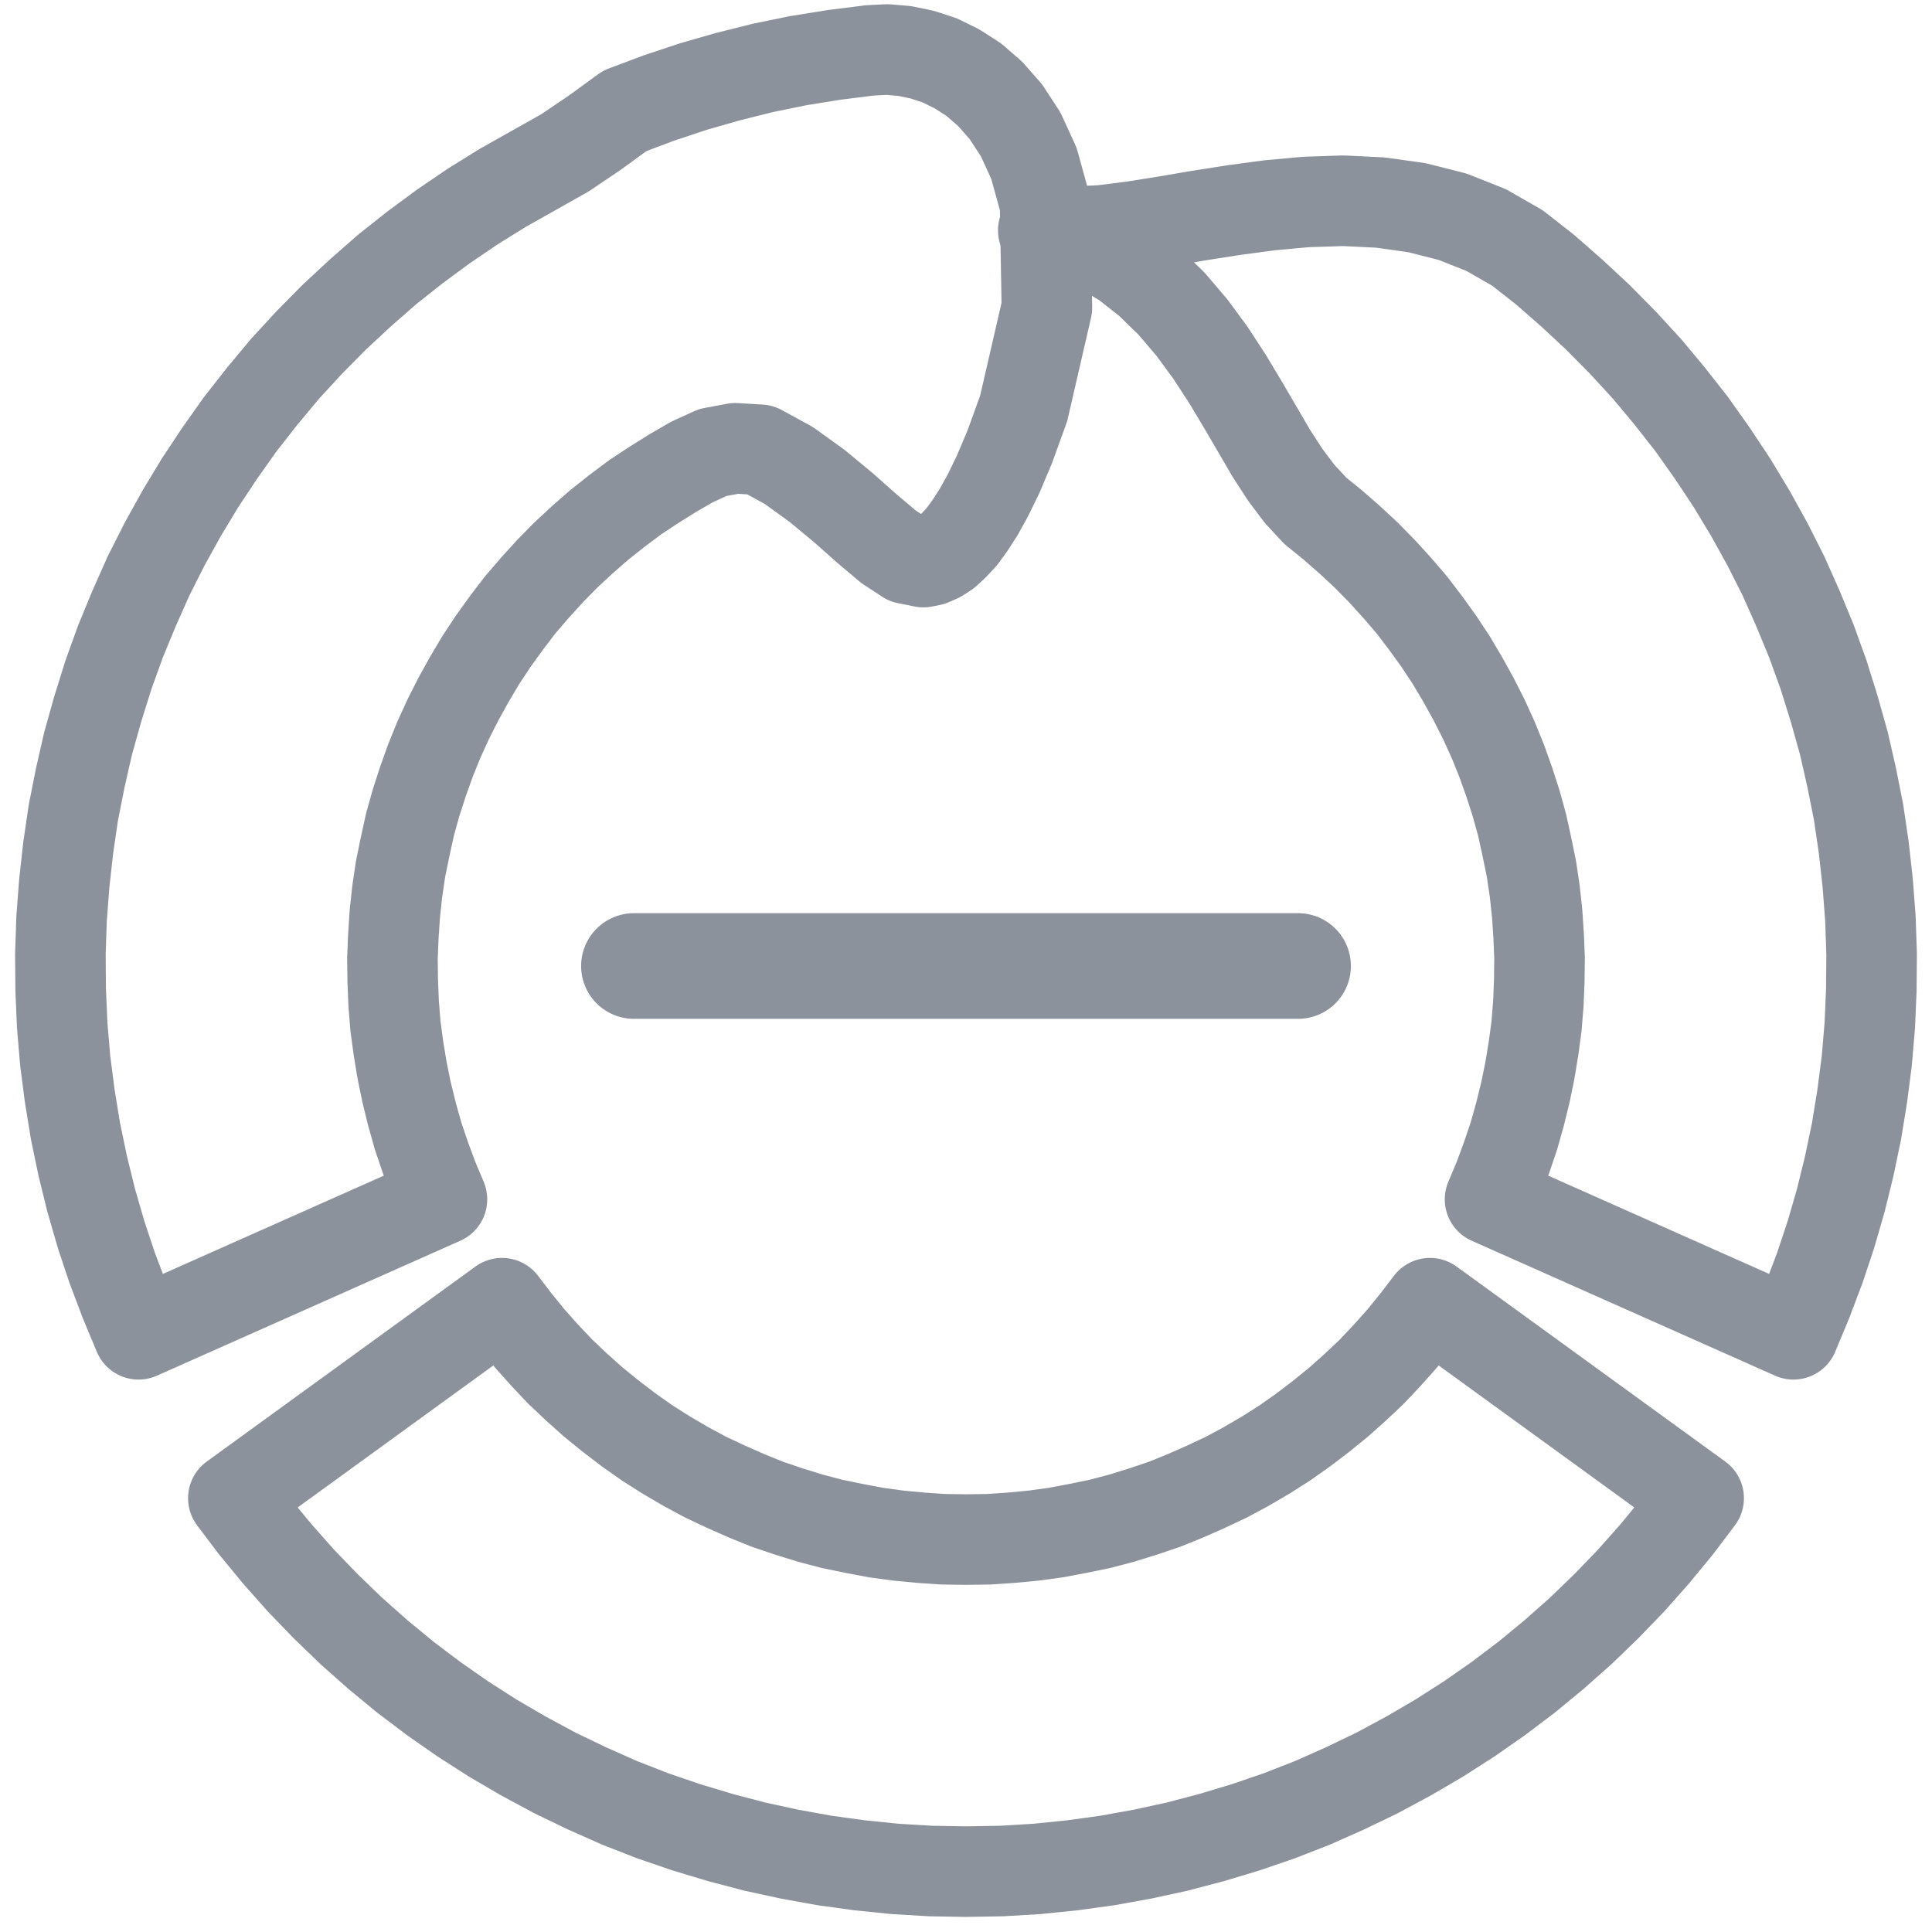
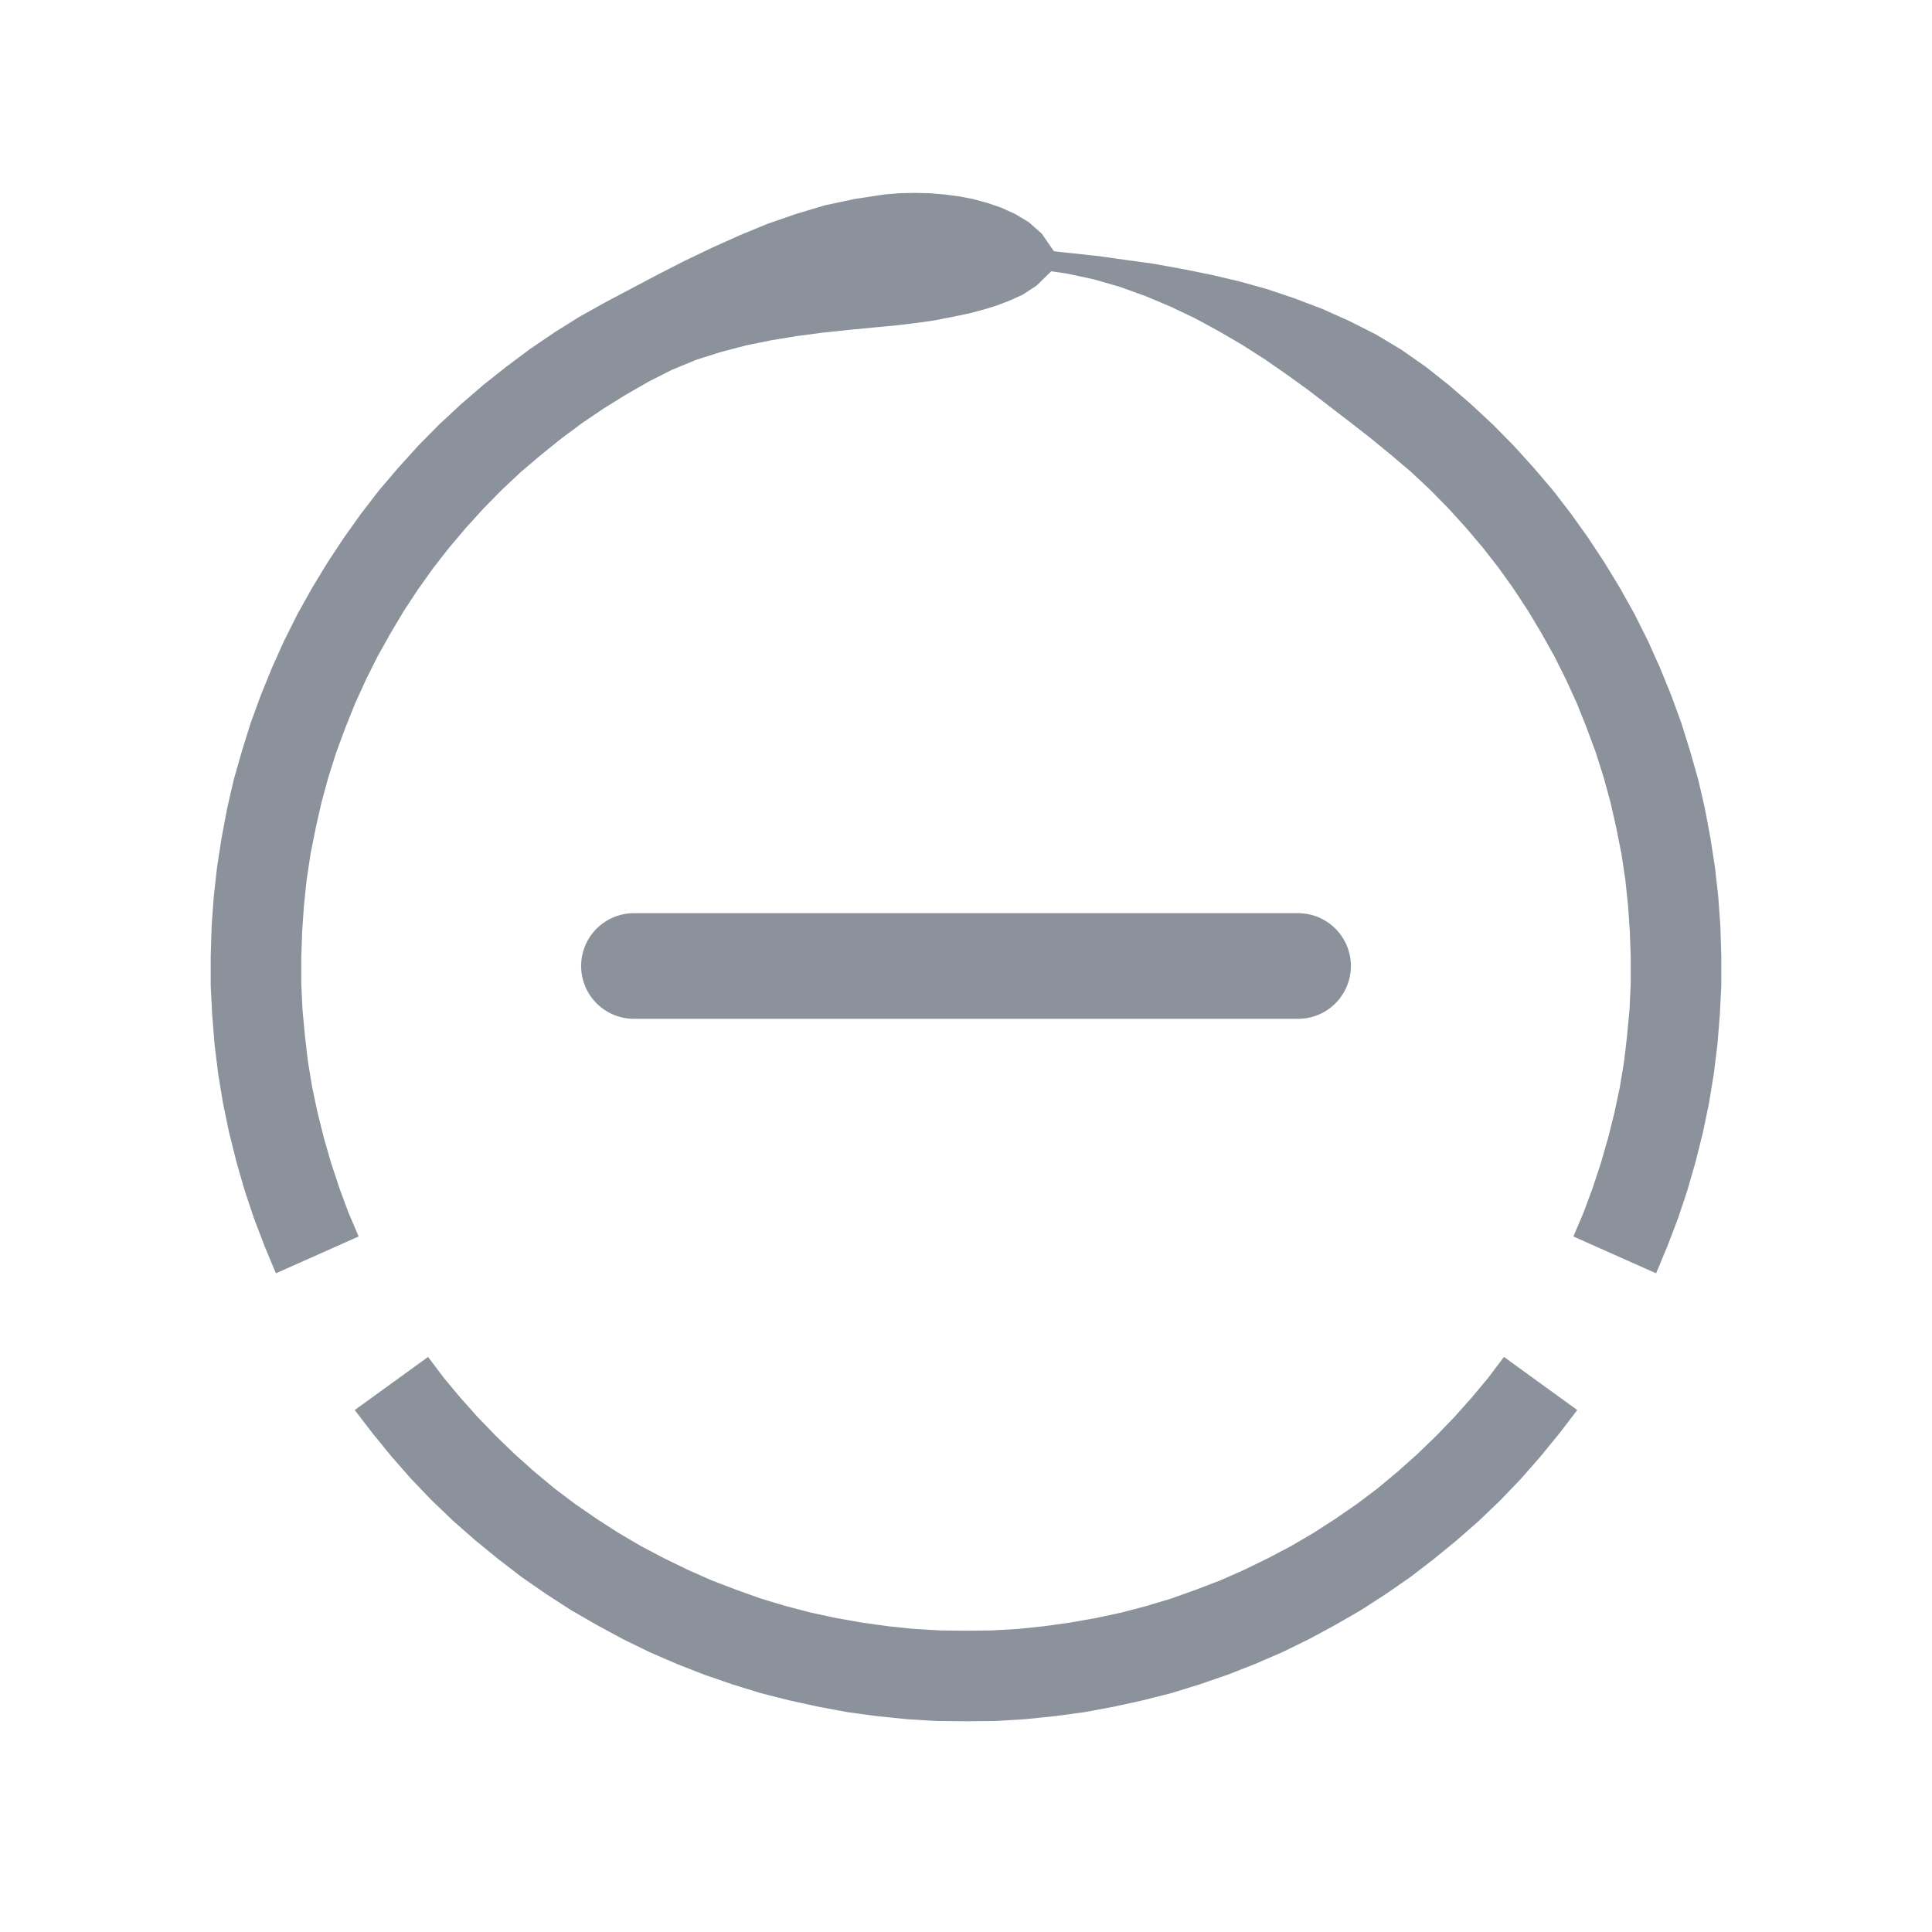
<svg xmlns="http://www.w3.org/2000/svg" viewBox="0 0 64 64" width="64" height="64">
  <g id="regular">
-     <g id="ring-hollow" fill="none" stroke="#8b929c" stroke-width="3" stroke-linejoin="round">
-       <path data-role="segment" d="M 34.56,7.63 L 35.53,7.68 L 36.52,7.63 L 37.54,7.50 L 38.61,7.33 L 39.72,7.14 L 40.87,6.96 L 42.06,6.80 L 43.27,6.69 L 44.50,6.65 L 45.73,6.71 L 46.94,6.88 L 48.12,7.18 L 49.23,7.62 L 50.26,8.21 L 51.18,8.93 L 52.07,9.71 L 52.93,10.51 L 53.76,11.35 L 54.56,12.22 L 55.31,13.12 L 56.04,14.05 L 56.72,15.01 L 57.37,15.99 L 57.98,17.00 L 58.55,18.03 L 59.08,19.08 L 59.56,20.16 L 60.01,21.25 L 60.41,22.36 L 60.76,23.48 L 61.08,24.62 L 61.34,25.76 L 61.57,26.92 L 61.74,28.08 L 61.87,29.25 L 61.96,30.43 L 62.00,31.61 L 61.99,32.79 L 61.94,33.96 L 61.84,35.14 L 61.69,36.30 L 61.50,37.47 L 61.26,38.62 L 60.98,39.76 L 60.65,40.90 L 60.28,42.01 L 59.86,43.12 L 59.41,44.20 L 49.36,39.73 L 49.65,39.04 L 49.91,38.34 L 50.15,37.63 L 50.35,36.92 L 50.53,36.19 L 50.68,35.46 L 50.80,34.73 L 50.90,33.99 L 50.96,33.24 L 50.99,32.50 L 51.00,31.75 L 50.97,31.01 L 50.92,30.26 L 50.84,29.52 L 50.73,28.78 L 50.58,28.05 L 50.42,27.32 L 50.22,26.60 L 49.99,25.89 L 49.74,25.19 L 49.46,24.50 L 49.15,23.82 L 48.81,23.15 L 48.45,22.50 L 48.07,21.86 L 47.66,21.24 L 47.22,20.63 L 46.77,20.04 L 46.28,19.47 L 45.78,18.92 L 45.26,18.39 L 44.71,17.88 L 44.15,17.39 L 43.57,16.92 L 43.05,16.36 L 42.57,15.72 L 42.11,15.01 L 41.65,14.22 L 41.17,13.40 L 40.66,12.55 L 40.10,11.69 L 39.49,10.86 L 38.81,10.06 L 38.07,9.34 L 37.27,8.71 L 36.41,8.19 L 35.50,7.83 L 34.56,7.63 Z" />
-       <path data-role="segment" d="M 56.27,49.63 L 55.56,50.57 L 54.81,51.48 L 54.03,52.36 L 53.21,53.21 L 52.36,54.03 L 51.48,54.81 L 50.57,55.56 L 49.63,56.27 L 48.67,56.94 L 47.67,57.58 L 46.66,58.17 L 45.62,58.73 L 44.56,59.24 L 43.48,59.72 L 42.38,60.15 L 41.27,60.53 L 40.14,60.87 L 39.00,61.17 L 37.85,61.42 L 36.69,61.63 L 35.53,61.79 L 34.35,61.91 L 33.18,61.98 L 32.00,62.00 L 30.82,61.98 L 29.65,61.91 L 28.47,61.79 L 27.31,61.63 L 26.15,61.42 L 25.00,61.17 L 23.86,60.87 L 22.73,60.53 L 21.62,60.15 L 20.52,59.72 L 19.44,59.24 L 18.38,58.73 L 17.34,58.17 L 16.33,57.58 L 15.33,56.94 L 14.37,56.27 L 13.43,55.56 L 12.52,54.81 L 11.64,54.03 L 10.79,53.21 L 9.97,52.36 L 9.19,51.48 L 8.44,50.57 L 7.73,49.63 L 16.63,43.17 L 17.08,43.76 L 17.55,44.34 L 18.05,44.90 L 18.56,45.44 L 19.10,45.95 L 19.66,46.45 L 20.24,46.92 L 20.83,47.37 L 21.44,47.80 L 22.07,48.20 L 22.72,48.58 L 23.37,48.93 L 24.05,49.25 L 24.73,49.55 L 25.42,49.83 L 26.13,50.07 L 26.84,50.29 L 27.56,50.48 L 28.29,50.63 L 29.03,50.77 L 29.77,50.87 L 30.51,50.94 L 31.25,50.99 L 32.00,51.00 L 32.75,50.99 L 33.49,50.94 L 34.23,50.87 L 34.97,50.77 L 35.71,50.63 L 36.44,50.48 L 37.16,50.29 L 37.87,50.07 L 38.58,49.83 L 39.27,49.55 L 39.95,49.25 L 40.63,48.93 L 41.28,48.58 L 41.93,48.20 L 42.56,47.80 L 43.17,47.37 L 43.76,46.92 L 44.34,46.45 L 44.90,45.95 L 45.44,45.44 L 45.95,44.90 L 46.45,44.34 L 46.92,43.76 L 47.37,43.17 Z" />
-       <path data-role="segment" d="M 4.59,44.20 L 4.14,43.12 L 3.72,42.01 L 3.35,40.90 L 3.02,39.76 L 2.74,38.62 L 2.50,37.47 L 2.31,36.30 L 2.16,35.14 L 2.06,33.96 L 2.01,32.79 L 2.00,31.61 L 2.04,30.43 L 2.13,29.25 L 2.26,28.08 L 2.43,26.92 L 2.66,25.76 L 2.92,24.62 L 3.24,23.48 L 3.59,22.36 L 3.99,21.25 L 4.44,20.16 L 4.92,19.08 L 5.45,18.03 L 6.02,17.00 L 6.63,15.99 L 7.28,15.01 L 7.96,14.05 L 8.69,13.12 L 9.44,12.22 L 10.24,11.35 L 11.07,10.51 L 11.93,9.71 L 12.82,8.93 L 13.74,8.20 L 14.69,7.50 L 15.66,6.84 L 16.66,6.22 L 17.69,5.64 L 18.72,5.06 L 19.71,4.39 L 20.70,3.67 L 21.82,3.25 L 22.96,2.87 L 24.11,2.54 L 25.27,2.25 L 26.44,2.01 L 27.62,1.82 L 28.81,1.67 L 29.39,1.64 L 29.97,1.69 L 30.55,1.81 L 31.13,2.00 L 31.70,2.28 L 32.26,2.64 L 32.80,3.11 L 33.32,3.70 L 33.81,4.45 L 34.25,5.41 L 34.62,6.75 L 34.68,10.19 L 34.68,10.19 L 33.91,13.53 L 33.45,14.80 L 33.07,15.70 L 32.73,16.40 L 32.42,16.96 L 32.13,17.41 L 31.86,17.78 L 31.59,18.07 L 31.34,18.30 L 31.09,18.46 L 30.84,18.57 L 30.59,18.62 L 30.04,18.51 L 29.43,18.11 L 28.72,17.51 L 27.93,16.81 L 27.06,16.09 L 26.13,15.42 L 25.18,14.90 L 24.36,14.85 L 23.61,14.99 L 22.93,15.30 L 22.29,15.67 L 21.65,16.07 L 21.03,16.48 L 20.43,16.93 L 19.85,17.39 L 19.29,17.88 L 18.74,18.39 L 18.22,18.92 L 17.72,19.47 L 17.23,20.04 L 16.78,20.63 L 16.34,21.24 L 15.93,21.86 L 15.55,22.50 L 15.19,23.15 L 14.85,23.82 L 14.54,24.50 L 14.26,25.19 L 14.01,25.89 L 13.78,26.60 L 13.58,27.32 L 13.42,28.05 L 13.27,28.78 L 13.16,29.52 L 13.08,30.26 L 13.03,31.01 L 13.00,31.75 L 13.01,32.50 L 13.04,33.24 L 13.10,33.99 L 13.20,34.73 L 13.32,35.46 L 13.47,36.19 L 13.65,36.92 L 13.85,37.63 L 14.09,38.34 L 14.35,39.04 L 14.64,39.73 Z" />
+     <g id="ring-centreline" fill="none" stroke="#8b929c" stroke-width="0.5" display="none">
+       <path data-role="centreline" d="M 34.46,8.60 A 23.525 23.525 0 0 1 53.49,41.57" />
+       <path data-role="centreline" d="M 51.03,45.83 A 23.525 23.525 0 0 1 12.97,45.83" />
+       <path data-role="centreline" d="M 10.51,41.57 A 23.525 23.525 0 0 1 34.87,8.65" />
+     </g>
+     <g id="ring-hollow" fill="#8b929c" stroke="none">
+       <path data-role="segment" d="M 34.49,8.28 L 35.43,8.38 L 36.36,8.48 L 37.29,8.61 L 38.23,8.74 L 39.17,8.91 L 40.11,9.10 L 41.05,9.32 L 41.98,9.58 L 42.90,9.89 L 43.82,10.24 L 44.71,10.64 L 45.58,11.08 L 46.43,11.59 L 47.23,12.15 L 48.00,12.76 L 48.74,13.40 L 49.46,14.07 L 50.15,14.77 L 50.81,15.50 L 51.45,16.25 L 52.05,17.03 L 52.62,17.83 L 53.16,18.65 L 53.67,19.49 L 54.15,20.35 L 54.59,21.23 L 54.99,22.12 L 55.36,23.03 L 55.70,23.96 L 55.99,24.89 L 56.26,25.84 L 56.48,26.80 L 56.66,27.76 L 56.81,28.73 L 56.92,29.71 L 56.99,30.69 L 57.02,31.67 L 57.02,32.66 L 56.97,33.64 L 56.89,34.62 L 56.77,35.59 L 56.61,36.56 L 56.41,37.52 L 56.17,38.48 L 55.90,39.42 L 55.59,40.35 L 55.24,41.27 L 54.86,42.18 L 52.12,40.96 L 52.46,40.16 L 52.76,39.35 L 53.03,38.53 L 53.27,37.70 L 53.48,36.86 L 53.66,36.01 L 53.80,35.16 L 53.90,34.30 L 53.98,33.44 L 54.02,32.58 L 54.02,31.71 L 53.99,30.85 L 53.93,29.98 L 53.84,29.13 L 53.71,28.27 L 53.54,27.42 L 53.35,26.58 L 53.12,25.74 L 52.86,24.92 L 52.56,24.11 L 52.24,23.31 L 51.88,22.52 L 51.49,21.74 L 51.07,20.99 L 50.63,20.25 L 50.15,19.52 L 49.65,18.82 L 49.12,18.14 L 48.56,17.48 L 47.98,16.84 L 47.37,16.22 L 46.74,15.63 L 46.08,15.07 L 45.41,14.52 L 44.73,13.99 L 44.04,13.46 L 43.35,12.93 L 42.63,12.41 L 41.91,11.91 L 41.16,11.43 L 40.39,10.98 L 39.60,10.55 L 38.78,10.16 L 37.95,9.81 L 37.09,9.50 L 36.22,9.25 L 35.33,9.06 L 34.42,8.93 L 34.30,8.89 L 34.20,8.81 L 34.14,8.70 L 34.13,8.57 L 34.17,8.45 L 34.25,8.35 L 34.37,8.29 Z" />
+       <path data-role="segment" d="M 52.25,46.71 L 51.65,47.49 L 51.03,48.25 L 50.38,48.99 L 49.70,49.70 L 48.99,50.38 L 48.25,51.03 L 47.49,51.65 L 46.71,52.25 L 45.90,52.81 L 45.08,53.34 L 44.23,53.83 L 43.36,54.30 L 42.48,54.73 L 41.58,55.12 L 40.66,55.48 L 39.73,55.80 L 38.79,56.09 L 37.84,56.33 L 36.88,56.54 L 35.91,56.72 L 34.94,56.85 L 33.96,56.95 L 32.98,57.01 L 32.00,57.02 L 31.02,57.01 L 30.04,56.95 L 29.06,56.85 L 28.09,56.72 L 27.12,56.54 L 26.16,56.33 L 25.21,56.09 L 24.27,55.80 L 23.34,55.48 L 22.42,55.12 L 21.52,54.73 L 20.64,54.30 L 19.77,53.83 L 18.92,53.34 L 18.10,52.81 L 17.29,52.25 L 16.51,51.65 L 15.75,51.03 L 15.01,50.38 L 14.30,49.70 L 13.62,48.99 L 12.97,48.25 L 12.35,47.49 L 11.75,46.71 L 14.18,44.95 L 14.70,45.64 L 15.25,46.30 L 15.83,46.95 L 16.43,47.57 L 17.05,48.17 L 17.70,48.75 L 18.36,49.30 L 19.05,49.82 L 19.76,50.31 L 20.49,50.78 L 21.24,51.22 L 22.00,51.62 L 22.78,52.00 L 23.57,52.35 L 24.38,52.66 L 25.19,52.95 L 26.02,53.20 L 26.86,53.42 L 27.70,53.60 L 28.55,53.75 L 29.41,53.87 L 30.27,53.96 L 31.14,54.01 L 32.00,54.02 L 32.86,54.01 L 33.73,53.96 L 34.59,53.87 L 35.45,53.75 L 36.30,53.60 L 37.14,53.42 L 37.98,53.20 L 38.81,52.95 L 39.62,52.66 L 40.43,52.35 L 41.22,52.00 L 42.00,51.62 L 42.76,51.22 L 43.51,50.78 L 44.24,50.31 L 44.95,49.82 L 45.64,49.30 L 46.30,48.75 L 46.95,48.17 L 47.57,47.57 L 48.17,46.95 L 48.75,46.30 L 49.30,45.64 L 49.82,44.95 Z" />
+       <path data-role="segment" d="M 9.14,42.18 L 8.76,41.27 L 8.41,40.35 L 8.10,39.42 L 7.83,38.48 L 7.59,37.52 L 7.39,36.56 L 7.23,35.59 L 7.11,34.62 L 7.03,33.64 L 6.98,32.66 L 6.98,31.67 L 7.01,30.69 L 7.08,29.71 L 7.19,28.73 L 7.34,27.76 L 7.52,26.80 L 7.74,25.84 L 8.01,24.89 L 8.30,23.96 L 8.64,23.03 L 9.01,22.12 L 9.41,21.23 L 9.85,20.35 L 10.33,19.49 L 10.84,18.65 L 11.38,17.83 L 11.95,17.03 L 12.55,16.25 L 13.19,15.50 L 13.85,14.77 L 14.54,14.07 L 15.26,13.40 L 16.00,12.76 L 16.77,12.15 L 17.56,11.56 L 18.37,11.01 L 19.20,10.49 L 20.06,10.01 L 20.93,9.55 L 21.80,9.09 L 22.68,8.64 L 23.58,8.21 L 24.49,7.80 L 25.41,7.42 L 26.36,7.09 L 27.33,6.80 L 28.32,6.59 L 29.31,6.44 L 29.80,6.40 L 30.28,6.39 L 30.77,6.40 L 31.26,6.44 L 31.74,6.50 L 32.22,6.59 L 32.70,6.72 L 33.17,6.88 L 33.63,7.09 L 34.08,7.36 L 34.51,7.74 L 34.91,8.32 L 35.03,8.36 L 35.13,8.45 L 35.18,8.56 L 35.19,8.69 L 35.15,8.81 L 35.07,8.91 L 34.96,8.97 L 34.83,8.98 L 34.34,9.46 L 33.88,9.76 L 33.44,9.96 L 33.02,10.12 L 32.60,10.25 L 32.19,10.36 L 31.78,10.45 L 31.38,10.53 L 30.97,10.61 L 30.57,10.67 L 30.17,10.72 L 29.77,10.77 L 28.93,10.85 L 28.10,10.93 L 27.25,11.02 L 26.41,11.13 L 25.56,11.27 L 24.72,11.44 L 23.88,11.66 L 23.06,11.92 L 22.26,12.25 L 21.49,12.64 L 20.74,13.07 L 20.00,13.53 L 19.29,14.01 L 18.59,14.53 L 17.92,15.07 L 17.26,15.63 L 16.63,16.22 L 16.02,16.84 L 15.44,17.48 L 14.88,18.14 L 14.35,18.82 L 13.85,19.52 L 13.37,20.25 L 12.93,20.99 L 12.51,21.74 L 12.12,22.52 L 11.76,23.31 L 11.44,24.11 L 11.14,24.92 L 10.88,25.74 L 10.65,26.58 L 10.46,27.42 L 10.29,28.27 L 10.16,29.13 L 10.07,29.98 L 10.01,30.85 L 9.98,31.71 L 9.98,32.58 L 10.02,33.44 L 10.10,34.30 L 10.20,35.16 L 10.34,36.01 L 10.52,36.86 L 10.73,37.70 L 10.97,38.53 L 11.24,39.35 L 11.54,40.16 L 11.88,40.96 Z" />
    </g>
    <g id="ring-filled" fill="#8b929c" stroke="none" display="none">
-       <path data-role="segment" d="M 34.56,7.63 L 35.53,7.68 L 36.52,7.63 L 37.54,7.50 L 38.61,7.33 L 39.72,7.14 L 40.87,6.96 L 42.06,6.80 L 43.27,6.69 L 44.50,6.65 L 45.73,6.71 L 46.94,6.88 L 48.12,7.18 L 49.23,7.62 L 50.26,8.21 L 51.18,8.93 L 52.07,9.71 L 52.93,10.51 L 53.76,11.35 L 54.56,12.22 L 55.31,13.12 L 56.04,14.05 L 56.72,15.01 L 57.37,15.99 L 57.98,17.00 L 58.55,18.03 L 59.08,19.08 L 59.56,20.16 L 60.01,21.25 L 60.41,22.36 L 60.76,23.48 L 61.08,24.62 L 61.34,25.76 L 61.57,26.92 L 61.74,28.08 L 61.87,29.25 L 61.96,30.43 L 62.00,31.61 L 61.99,32.79 L 61.94,33.96 L 61.84,35.14 L 61.69,36.30 L 61.50,37.47 L 61.26,38.62 L 60.98,39.76 L 60.65,40.90 L 60.28,42.01 L 59.86,43.12 L 59.41,44.20 L 49.36,39.73 L 49.65,39.04 L 49.91,38.34 L 50.15,37.63 L 50.35,36.92 L 50.53,36.19 L 50.68,35.46 L 50.80,34.73 L 50.90,33.99 L 50.96,33.24 L 50.99,32.50 L 51.00,31.75 L 50.97,31.01 L 50.92,30.26 L 50.84,29.52 L 50.73,28.78 L 50.58,28.05 L 50.42,27.32 L 50.22,26.60 L 49.99,25.89 L 49.74,25.19 L 49.46,24.50 L 49.15,23.82 L 48.81,23.15 L 48.45,22.50 L 48.07,21.86 L 47.66,21.24 L 47.22,20.63 L 46.77,20.04 L 46.28,19.47 L 45.78,18.92 L 45.26,18.39 L 44.71,17.88 L 44.15,17.39 L 43.57,16.92 L 43.05,16.36 L 42.57,15.72 L 42.11,15.01 L 41.65,14.22 L 41.17,13.40 L 40.66,12.55 L 40.10,11.69 L 39.49,10.86 L 38.81,10.06 L 38.07,9.34 L 37.27,8.71 L 36.41,8.19 L 35.50,7.83 L 34.56,7.63 Z" />
-       <path data-role="segment" d="M 56.27,49.63 L 55.56,50.57 L 54.81,51.48 L 54.03,52.36 L 53.21,53.21 L 52.36,54.03 L 51.48,54.81 L 50.57,55.56 L 49.63,56.27 L 48.67,56.94 L 47.67,57.58 L 46.66,58.17 L 45.62,58.73 L 44.56,59.24 L 43.48,59.72 L 42.38,60.15 L 41.27,60.53 L 40.14,60.87 L 39.00,61.17 L 37.85,61.42 L 36.69,61.63 L 35.53,61.79 L 34.35,61.91 L 33.18,61.98 L 32.00,62.00 L 30.82,61.98 L 29.65,61.91 L 28.47,61.79 L 27.31,61.63 L 26.15,61.42 L 25.00,61.17 L 23.86,60.87 L 22.73,60.53 L 21.62,60.15 L 20.52,59.72 L 19.44,59.24 L 18.38,58.73 L 17.34,58.17 L 16.33,57.58 L 15.33,56.94 L 14.37,56.27 L 13.43,55.56 L 12.52,54.81 L 11.64,54.03 L 10.79,53.21 L 9.97,52.36 L 9.19,51.48 L 8.44,50.57 L 7.73,49.63 L 16.63,43.17 L 17.08,43.76 L 17.55,44.34 L 18.05,44.90 L 18.56,45.44 L 19.10,45.95 L 19.66,46.45 L 20.24,46.92 L 20.83,47.37 L 21.44,47.80 L 22.07,48.20 L 22.72,48.58 L 23.37,48.93 L 24.05,49.25 L 24.73,49.55 L 25.42,49.83 L 26.13,50.07 L 26.84,50.29 L 27.56,50.48 L 28.29,50.63 L 29.03,50.77 L 29.77,50.87 L 30.51,50.94 L 31.25,50.99 L 32.00,51.00 L 32.75,50.99 L 33.49,50.94 L 34.23,50.87 L 34.97,50.77 L 35.71,50.63 L 36.44,50.48 L 37.16,50.29 L 37.87,50.07 L 38.58,49.83 L 39.27,49.55 L 39.95,49.25 L 40.63,48.93 L 41.28,48.58 L 41.93,48.20 L 42.56,47.80 L 43.17,47.37 L 43.76,46.92 L 44.34,46.45 L 44.90,45.95 L 45.44,45.44 L 45.95,44.90 L 46.45,44.34 L 46.92,43.76 L 47.37,43.17 Z" />
-       <path data-role="segment" d="M 4.59,44.20 L 4.14,43.12 L 3.72,42.01 L 3.35,40.90 L 3.02,39.76 L 2.74,38.62 L 2.50,37.47 L 2.31,36.30 L 2.16,35.14 L 2.06,33.96 L 2.01,32.79 L 2.00,31.61 L 2.04,30.43 L 2.13,29.25 L 2.26,28.08 L 2.43,26.92 L 2.66,25.76 L 2.92,24.62 L 3.24,23.48 L 3.59,22.36 L 3.99,21.25 L 4.44,20.16 L 4.92,19.08 L 5.45,18.03 L 6.02,17.00 L 6.63,15.99 L 7.28,15.01 L 7.96,14.05 L 8.69,13.12 L 9.44,12.22 L 10.24,11.35 L 11.07,10.51 L 11.93,9.71 L 12.82,8.93 L 13.74,8.20 L 14.69,7.50 L 15.66,6.84 L 16.66,6.22 L 17.69,5.64 L 18.72,5.06 L 19.71,4.39 L 20.70,3.67 L 21.82,3.25 L 22.96,2.87 L 24.11,2.54 L 25.27,2.25 L 26.44,2.01 L 27.62,1.82 L 28.81,1.67 L 29.39,1.64 L 29.97,1.69 L 30.55,1.81 L 31.13,2.00 L 31.70,2.28 L 32.26,2.64 L 32.80,3.11 L 33.32,3.70 L 33.81,4.45 L 34.25,5.41 L 34.62,6.75 L 34.68,10.19 L 34.68,10.19 L 33.91,13.53 L 33.45,14.80 L 33.07,15.70 L 32.73,16.40 L 32.42,16.96 L 32.13,17.41 L 31.86,17.78 L 31.59,18.07 L 31.34,18.30 L 31.09,18.46 L 30.84,18.57 L 30.59,18.62 L 30.04,18.51 L 29.43,18.11 L 28.72,17.51 L 27.93,16.81 L 27.06,16.09 L 26.13,15.42 L 25.18,14.90 L 24.36,14.85 L 23.61,14.99 L 22.93,15.30 L 22.29,15.67 L 21.65,16.07 L 21.03,16.48 L 20.43,16.93 L 19.85,17.39 L 19.29,17.88 L 18.74,18.39 L 18.22,18.92 L 17.72,19.47 L 17.23,20.04 L 16.78,20.63 L 16.34,21.24 L 15.93,21.86 L 15.55,22.50 L 15.19,23.15 L 14.85,23.82 L 14.54,24.50 L 14.26,25.19 L 14.01,25.89 L 13.78,26.60 L 13.58,27.32 L 13.42,28.05 L 13.27,28.78 L 13.16,29.52 L 13.08,30.26 L 13.03,31.01 L 13.00,31.75 L 13.01,32.50 L 13.04,33.24 L 13.10,33.99 L 13.20,34.73 L 13.32,35.46 L 13.47,36.19 L 13.65,36.92 L 13.85,37.63 L 14.09,38.34 L 14.35,39.04 L 14.64,39.73 Z" />
+       <path data-role="segment" d="M 34.59,7.40 L 35.56,7.46 L 36.55,7.46 L 37.57,7.41 L 38.61,7.33 L 39.69,7.24 L 40.80,7.16 L 41.93,7.12 L 43.08,7.12 L 44.24,7.19 L 45.39,7.33 L 46.53,7.58 L 47.64,7.92 L 48.69,8.39 L 49.66,8.98 L 50.56,9.68 L 51.42,10.43 L 52.25,11.21 L 53.05,12.02 L 53.82,12.86 L 54.56,13.73 L 55.26,14.63 L 55.92,15.56 L 56.55,16.51 L 57.14,17.49 L 57.69,18.49 L 58.20,19.50 L 58.67,20.54 L 59.10,21.60 L 59.48,22.67 L 59.83,23.76 L 60.13,24.86 L 60.39,25.97 L 60.61,27.08 L 60.78,28.21 L 60.90,29.34 L 60.99,30.48 L 61.02,31.62 L 61.02,32.76 L 60.96,33.90 L 60.87,35.03 L 60.72,36.16 L 60.54,37.29 L 60.31,38.41 L 60.04,39.51 L 59.72,40.61 L 59.36,41.69 L 58.96,42.76 L 58.52,43.81 L 48.47,39.33 L 48.74,38.68 L 48.99,38.02 L 49.21,37.35 L 49.41,36.67 L 49.58,35.98 L 49.72,35.28 L 49.84,34.59 L 49.93,33.88 L 49.99,33.18 L 50.02,32.47 L 50.02,31.76 L 50.00,31.06 L 49.95,30.35 L 49.87,29.65 L 49.76,28.95 L 49.63,28.25 L 49.47,27.56 L 49.28,26.88 L 49.07,26.21 L 48.83,25.54 L 48.56,24.88 L 48.27,24.24 L 47.95,23.61 L 47.61,22.99 L 47.24,22.38 L 46.85,21.79 L 46.44,21.22 L 46.01,20.66 L 45.55,20.12 L 45.07,19.59 L 44.58,19.09 L 44.06,18.60 L 43.53,18.14 L 42.98,17.69 L 42.47,17.19 L 41.99,16.62 L 41.53,15.99 L 41.06,15.32 L 40.57,14.62 L 40.06,13.90 L 39.51,13.18 L 38.91,12.49 L 38.26,11.83 L 37.57,11.23 L 36.82,10.70 L 36.03,10.28 L 35.19,9.97 L 34.33,9.81 L 33.88,9.67 L 33.52,9.37 L 33.30,8.95 L 33.26,8.48 L 33.40,8.03 L 33.70,7.66 L 34.12,7.44 Z" />
+       <path data-role="segment" d="M 55.48,49.06 L 54.79,49.97 L 54.07,50.85 L 53.31,51.70 L 52.52,52.52 L 51.70,53.31 L 50.85,54.07 L 49.97,54.79 L 49.06,55.48 L 48.13,56.13 L 47.17,56.75 L 46.18,57.32 L 45.18,57.86 L 44.15,58.36 L 43.11,58.82 L 42.05,59.23 L 40.97,59.60 L 39.88,59.94 L 38.78,60.22 L 37.66,60.47 L 36.54,60.67 L 35.41,60.82 L 34.28,60.94 L 33.14,61.00 L 32.00,61.02 L 30.86,61.00 L 29.72,60.94 L 28.59,60.82 L 27.46,60.67 L 26.34,60.47 L 25.22,60.22 L 24.12,59.94 L 23.03,59.60 L 21.95,59.23 L 20.89,58.82 L 19.85,58.36 L 18.82,57.86 L 17.82,57.32 L 16.83,56.75 L 15.87,56.13 L 14.94,55.48 L 14.03,54.79 L 13.15,54.07 L 12.30,53.31 L 11.48,52.52 L 10.69,51.70 L 9.93,50.85 L 9.21,49.97 L 8.52,49.06 L 17.42,42.59 L 17.84,43.16 L 18.29,43.71 L 18.76,44.24 L 19.25,44.75 L 19.76,45.24 L 20.29,45.71 L 20.84,46.16 L 21.41,46.58 L 21.99,46.99 L 22.58,47.37 L 23.19,47.73 L 23.82,48.06 L 24.45,48.37 L 25.10,48.65 L 25.76,48.91 L 26.43,49.14 L 27.11,49.35 L 27.79,49.53 L 28.48,49.68 L 29.18,49.80 L 29.88,49.90 L 30.59,49.97 L 31.29,50.01 L 32.00,50.02 L 32.71,50.01 L 33.41,49.97 L 34.12,49.90 L 34.82,49.80 L 35.52,49.68 L 36.21,49.53 L 36.89,49.35 L 37.57,49.14 L 38.24,48.91 L 38.90,48.65 L 39.55,48.37 L 40.18,48.06 L 40.81,47.73 L 41.42,47.37 L 42.01,46.99 L 42.59,46.58 L 43.16,46.16 L 43.71,45.71 L 44.24,45.24 L 44.75,44.75 L 45.24,44.24 L 45.71,43.71 L 46.16,43.16 L 46.58,42.59 Z" />
+       <path data-role="segment" d="M 5.48,43.81 L 5.04,42.76 L 4.64,41.69 L 4.28,40.61 L 3.96,39.51 L 3.69,38.41 L 3.46,37.29 L 3.28,36.16 L 3.13,35.03 L 3.04,33.90 L 2.98,32.76 L 2.98,31.62 L 3.01,30.48 L 3.10,29.34 L 3.22,28.21 L 3.39,27.08 L 3.61,25.97 L 3.87,24.86 L 4.17,23.76 L 4.52,22.67 L 4.90,21.60 L 5.33,20.54 L 5.80,19.50 L 6.31,18.49 L 6.86,17.49 L 7.45,16.51 L 8.08,15.56 L 8.74,14.63 L 9.44,13.73 L 10.18,12.86 L 10.95,12.02 L 11.75,11.21 L 12.58,10.43 L 13.44,9.68 L 14.33,8.97 L 15.25,8.30 L 16.19,7.66 L 17.16,7.06 L 18.15,6.49 L 19.15,5.94 L 20.12,5.32 L 21.08,4.63 L 22.05,3.90 L 23.05,3.17 L 24.09,2.47 L 25.17,1.84 L 26.31,1.30 L 27.49,0.90 L 28.71,0.67 L 29.30,0.64 L 29.90,0.68 L 30.50,0.79 L 31.10,0.97 L 31.69,1.23 L 32.27,1.57 L 32.83,2.01 L 33.37,2.56 L 33.88,3.26 L 34.35,4.17 L 34.75,5.43 L 35.01,7.45 L 35.46,7.60 L 35.82,7.91 L 36.03,8.33 L 36.07,8.80 L 35.92,9.25 L 35.61,9.60 L 35.19,9.82 L 34.72,9.85 L 34.10,11.77 L 33.61,12.95 L 33.19,13.79 L 32.82,14.44 L 32.47,14.96 L 32.15,15.38 L 31.83,15.73 L 31.53,16.00 L 31.24,16.21 L 30.95,16.37 L 30.66,16.48 L 30.37,16.54 L 29.76,16.54 L 29.12,16.44 L 28.44,16.27 L 27.73,16.08 L 27.00,15.89 L 26.24,15.75 L 25.49,15.67 L 24.74,15.70 L 24.04,15.86 L 23.40,16.16 L 22.78,16.51 L 22.18,16.88 L 21.60,17.28 L 21.03,17.70 L 20.47,18.14 L 19.94,18.60 L 19.42,19.09 L 18.93,19.59 L 18.45,20.12 L 17.99,20.66 L 17.56,21.22 L 17.15,21.79 L 16.76,22.38 L 16.39,22.99 L 16.05,23.61 L 15.73,24.24 L 15.44,24.88 L 15.17,25.54 L 14.93,26.21 L 14.72,26.88 L 14.53,27.56 L 14.37,28.25 L 14.24,28.95 L 14.13,29.65 L 14.05,30.35 L 14.00,31.06 L 13.98,31.76 L 13.98,32.47 L 14.01,33.18 L 14.07,33.88 L 14.16,34.59 L 14.28,35.28 L 14.42,35.98 L 14.59,36.67 L 14.79,37.35 L 15.01,38.02 L 15.26,38.68 L 15.53,39.33 Z" />
    </g>
    <g id="eye-closed" fill="none" stroke-linecap="round">
      <line data-role="eye" x1="21" y1="32" x2="43" y2="32" stroke="#8b929c" stroke-width="3.5" />
    </g>
    <g id="eye-open" fill="none" stroke-linecap="round" display="none">
      <path data-role="eye" d="M 20,32 Q 32,21 44,32" stroke="#8b929c" stroke-width="3" />
      <path data-role="eye" d="M 20,32 Q 32,43 44,32" stroke="#8b929c" stroke-width="3" />
      <circle data-role="pupil" cx="32" cy="32" r="2.5" fill="#8b929c" stroke="none" />
    </g>
  </g>
  <g id="small" display="none">
    <g id="ring-hollow-small" fill="none" stroke="#8b929c" stroke-width="5" stroke-linecap="butt">
      <path data-role="segment" d="M 38.07,5.69 A 27 27 0 0 1 57.82,39.89" />
      <path data-role="segment" d="M 51.75,50.41 A 27 27 0 0 1 12.25,50.41" />
      <path data-role="segment" d="M 6.18,39.89 A 27 27 0 0 1 25.93,5.69" />
    </g>
    <g id="ring-filled-small" fill="none" stroke="#8b929c" stroke-width="9" stroke-linecap="butt" display="none">
      <path data-role="segment" d="M 38.07,5.69 A 27 27 0 0 1 57.82,39.89" />
      <path data-role="segment" d="M 51.75,50.41 A 27 27 0 0 1 12.25,50.41" />
      <path data-role="segment" d="M 6.18,39.89 A 27 27 0 0 1 25.93,5.69" />
    </g>
    <g id="eye-closed-small" fill="none" stroke-linecap="butt">
      <line data-role="eye" x1="18" y1="32" x2="46" y2="32" stroke="#8b929c" stroke-width="4.5" />
    </g>
    <g id="eye-open-small" display="none">
      <ellipse data-role="eye" cx="32" cy="32" rx="13" ry="8.5" fill="none" stroke="#8b929c" stroke-width="4" />
      <circle data-role="pupil" cx="32" cy="32" r="3.5" fill="#8b929c" stroke="none" />
    </g>
  </g>
</svg>
